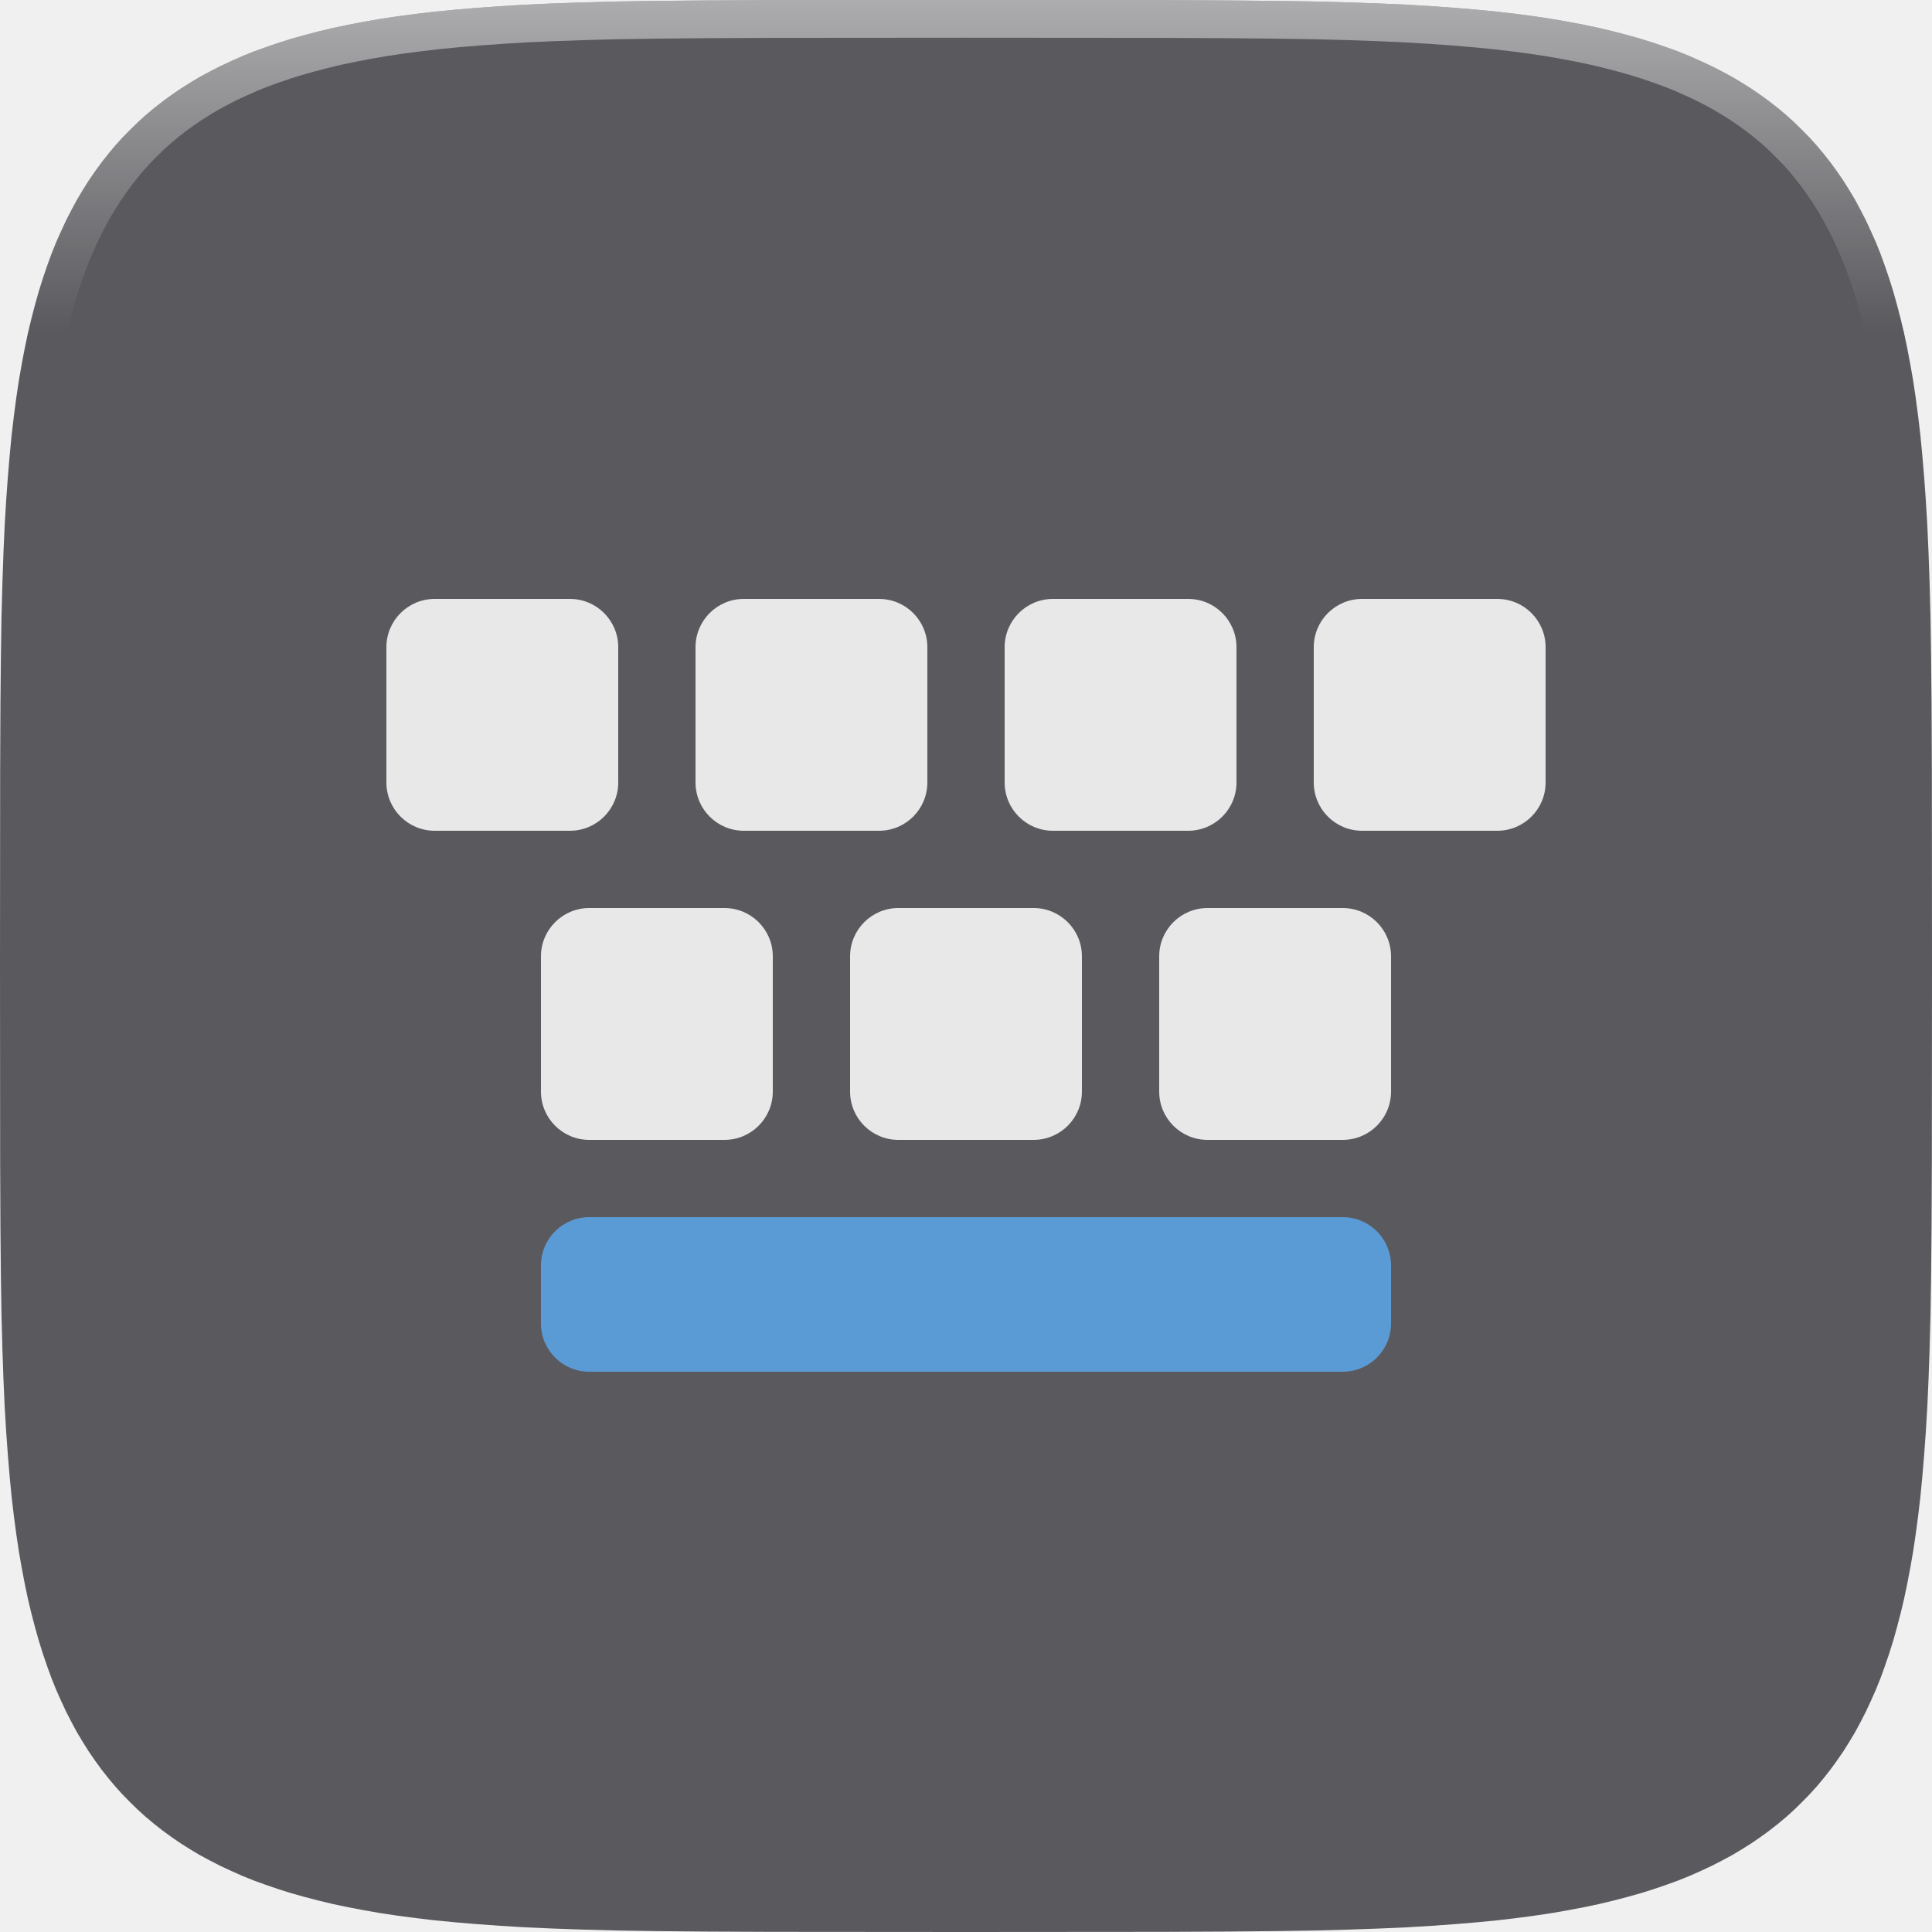
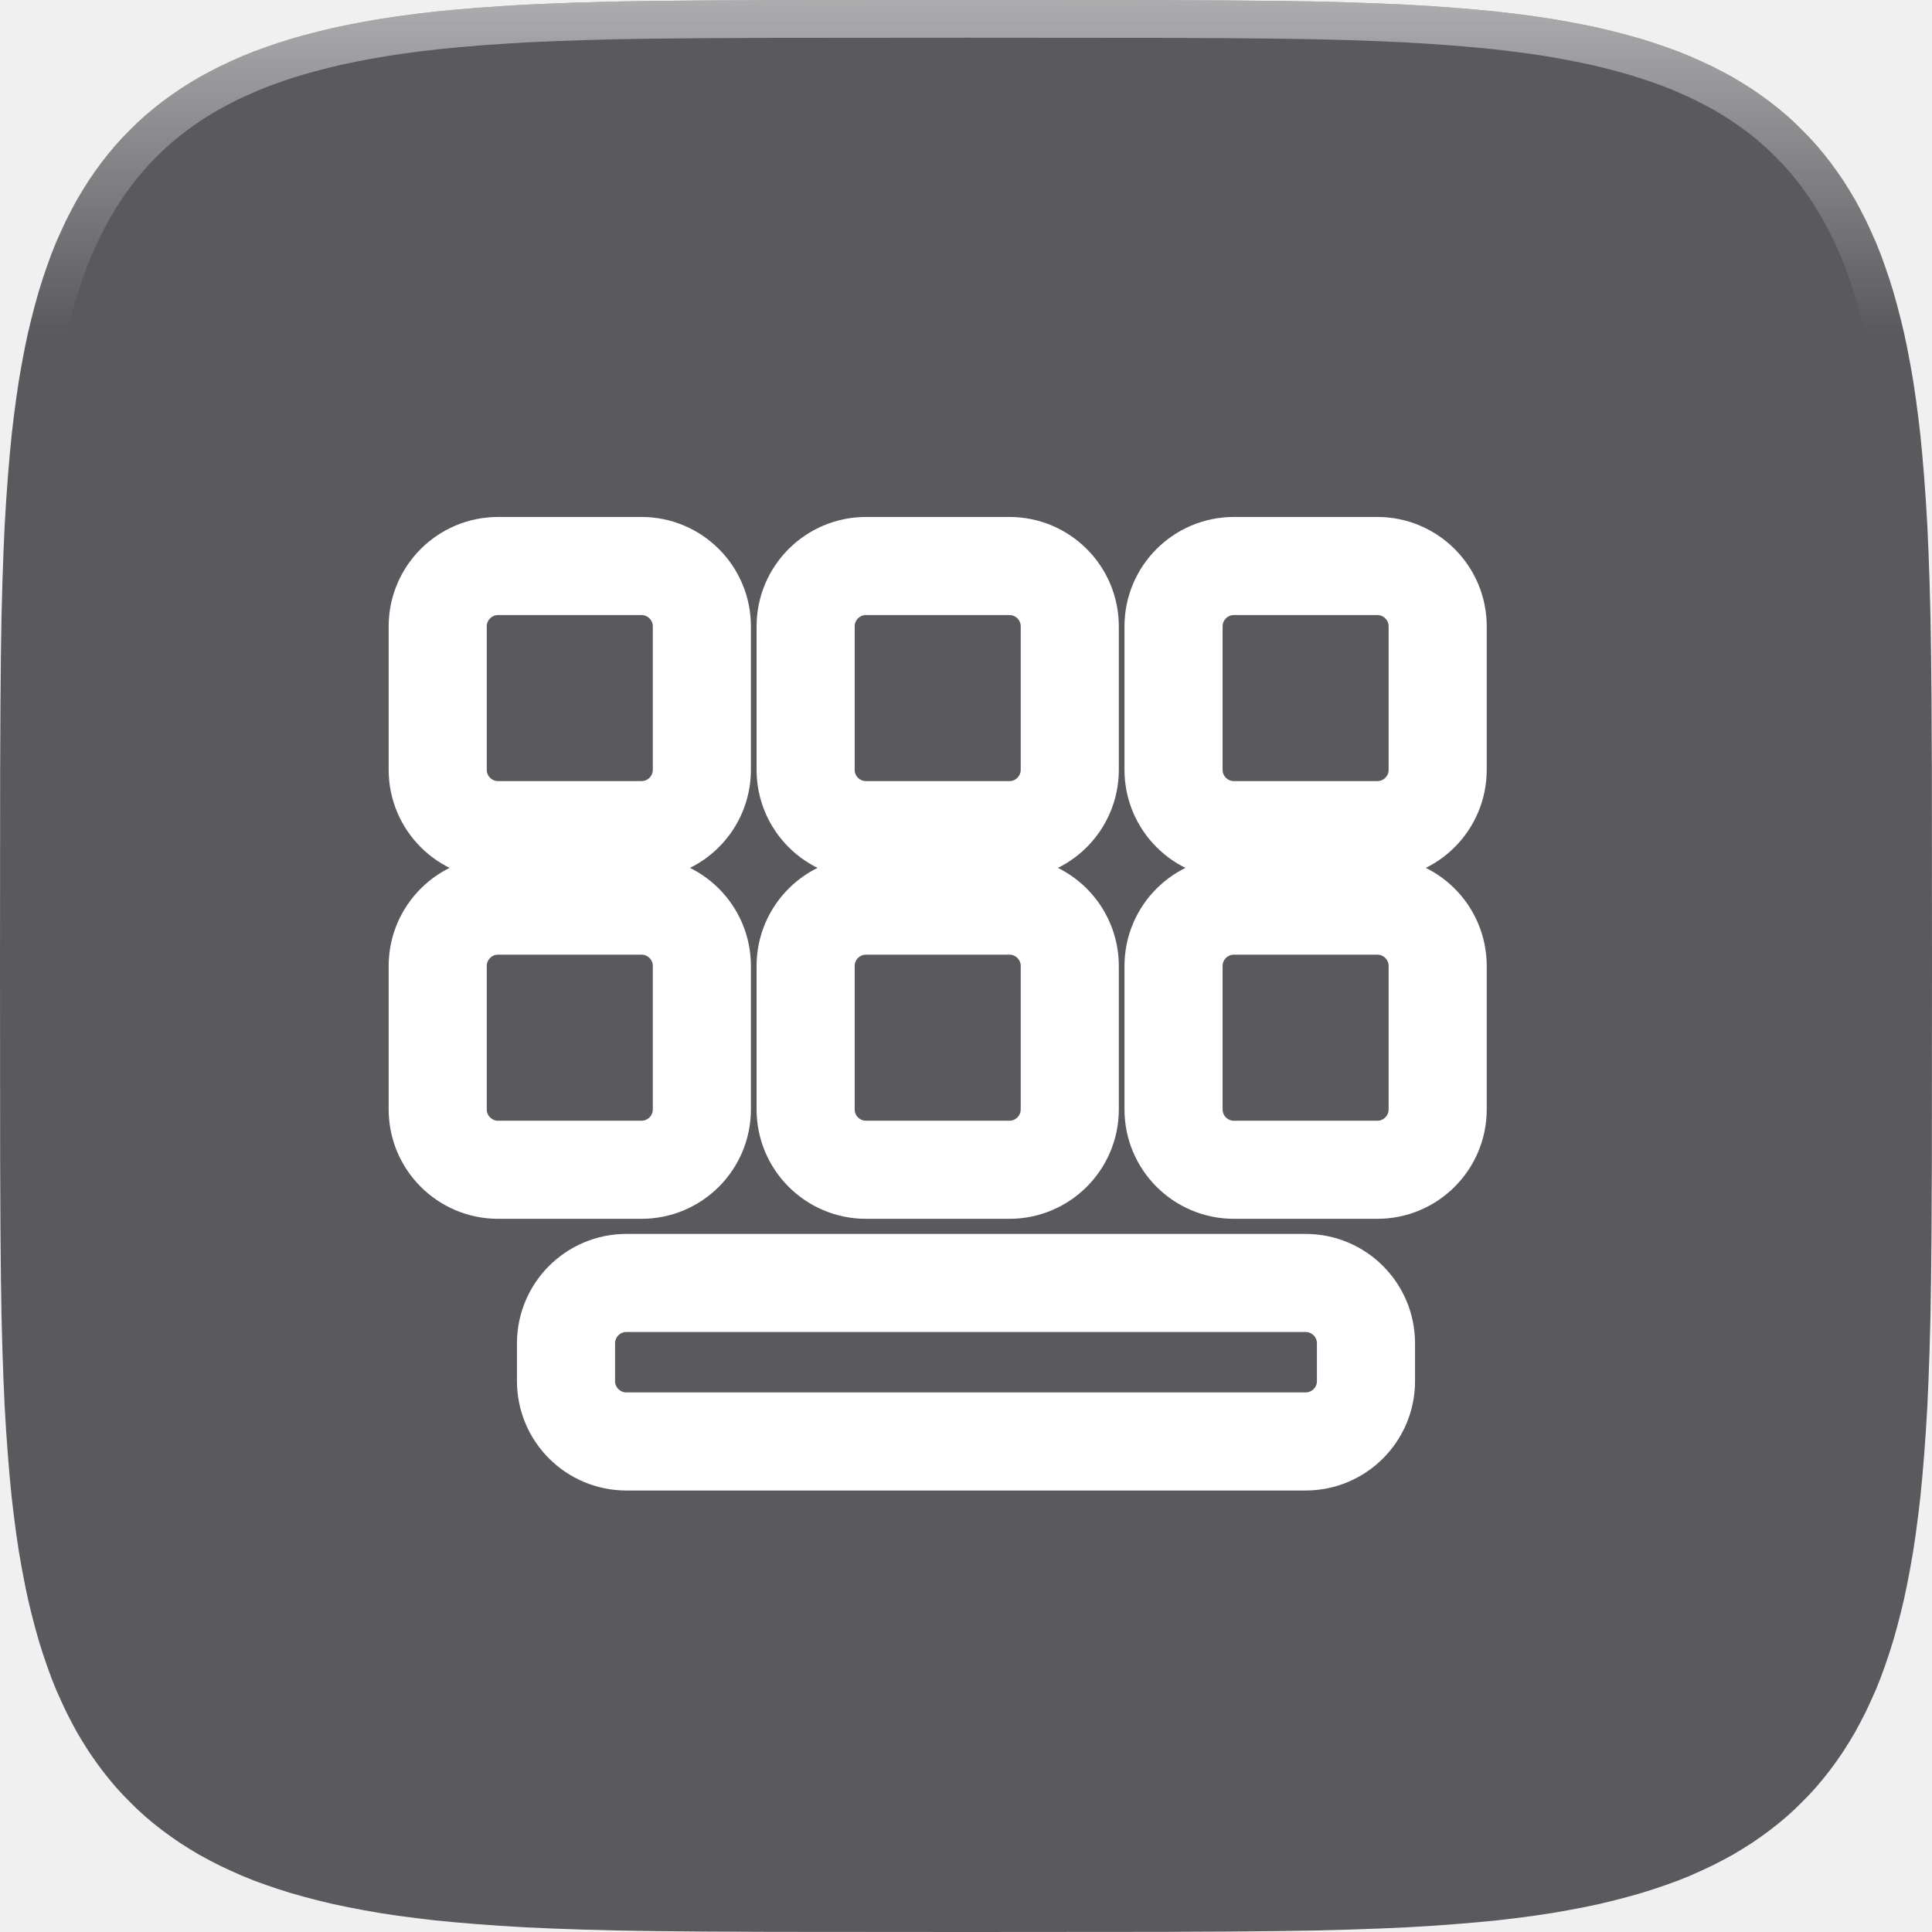
<svg xmlns="http://www.w3.org/2000/svg" width="128" height="128" viewBox="0 0 128 128">
  <defs>
    <clipPath id="jt-tile">
      <path d="M128.00 64.00 L127.99 77.00 L127.97 81.35 L127.94 84.54 L127.90 87.15 L127.84 89.40 L127.77 91.40 L127.69 93.20 L127.59 94.86 L127.48 96.39 L127.36 97.82 L127.23 99.17 L127.08 100.44 L126.92 101.65 L126.75 102.79 L126.56 103.88 L126.36 104.93 L126.15 105.93 L125.92 106.89 L125.68 107.81 L125.43 108.70 L125.16 109.56 L124.88 110.38 L124.59 111.18 L124.28 111.95 L123.95 112.69 L123.62 113.40 L123.26 114.10 L122.90 114.77 L122.51 115.42 L122.12 116.04 L121.70 116.65 L121.27 117.24 L120.83 117.80 L120.37 118.35 L119.89 118.88 L119.39 119.39 L118.88 119.89 L118.35 120.37 L117.80 120.83 L117.24 121.27 L116.65 121.70 L116.04 122.12 L115.42 122.51 L114.77 122.90 L114.10 123.26 L113.40 123.62 L112.69 123.95 L111.95 124.28 L111.18 124.59 L110.38 124.88 L109.56 125.16 L108.70 125.43 L107.81 125.68 L106.89 125.92 L105.93 126.15 L104.93 126.36 L103.88 126.56 L102.79 126.75 L101.65 126.92 L100.44 127.08 L99.17 127.23 L97.82 127.36 L96.39 127.48 L94.86 127.59 L93.20 127.69 L91.40 127.77 L89.40 127.84 L87.15 127.90 L84.54 127.94 L81.35 127.97 L77.00 127.99 L64.00 128.00 L51.00 127.99 L46.65 127.97 L43.46 127.94 L40.85 127.90 L38.60 127.84 L36.60 127.77 L34.80 127.69 L33.14 127.59 L31.61 127.48 L30.18 127.36 L28.83 127.23 L27.56 127.08 L26.35 126.92 L25.21 126.75 L24.12 126.56 L23.07 126.36 L22.07 126.15 L21.11 125.92 L20.19 125.68 L19.30 125.43 L18.44 125.16 L17.62 124.88 L16.82 124.59 L16.05 124.28 L15.31 123.95 L14.60 123.62 L13.90 123.26 L13.23 122.90 L12.58 122.51 L11.96 122.12 L11.35 121.70 L10.76 121.27 L10.20 120.83 L9.65 120.37 L9.12 119.89 L8.61 119.39 L8.11 118.88 L7.63 118.35 L7.17 117.80 L6.73 117.24 L6.30 116.65 L5.88 116.04 L5.49 115.42 L5.10 114.77 L4.74 114.10 L4.38 113.40 L4.05 112.69 L3.72 111.95 L3.41 111.18 L3.12 110.38 L2.84 109.56 L2.57 108.70 L2.32 107.81 L2.08 106.89 L1.85 105.93 L1.64 104.93 L1.44 103.88 L1.25 102.79 L1.08 101.65 L0.92 100.44 L0.77 99.17 L0.64 97.82 L0.52 96.39 L0.41 94.86 L0.31 93.20 L0.23 91.40 L0.16 89.40 L0.10 87.15 L0.06 84.54 L0.03 81.35 L0.01 77.00 L0.00 64.00 L0.01 51.00 L0.03 46.65 L0.06 43.46 L0.10 40.85 L0.16 38.60 L0.23 36.60 L0.31 34.80 L0.41 33.14 L0.52 31.61 L0.64 30.18 L0.77 28.83 L0.92 27.56 L1.08 26.35 L1.25 25.21 L1.44 24.12 L1.64 23.07 L1.85 22.07 L2.08 21.11 L2.32 20.19 L2.57 19.30 L2.84 18.44 L3.12 17.62 L3.41 16.82 L3.72 16.05 L4.05 15.31 L4.38 14.60 L4.74 13.90 L5.10 13.23 L5.49 12.58 L5.88 11.96 L6.30 11.35 L6.73 10.76 L7.17 10.20 L7.63 9.65 L8.11 9.12 L8.61 8.61 L9.12 8.11 L9.65 7.63 L10.20 7.17 L10.76 6.73 L11.35 6.30 L11.96 5.88 L12.58 5.49 L13.23 5.10 L13.90 4.74 L14.60 4.38 L15.31 4.05 L16.05 3.72 L16.82 3.41 L17.62 3.12 L18.44 2.84 L19.30 2.57 L20.19 2.32 L21.11 2.08 L22.07 1.85 L23.07 1.64 L24.12 1.44 L25.21 1.25 L26.35 1.08 L27.56 0.92 L28.83 0.77 L30.18 0.64 L31.61 0.52 L33.14 0.41 L34.80 0.31 L36.60 0.23 L38.60 0.16 L40.85 0.10 L43.46 0.06 L46.65 0.03 L51.00 0.01 L64.00 0.00 L77.00 0.01 L81.35 0.03 L84.54 0.06 L87.15 0.10 L89.40 0.16 L91.40 0.23 L93.20 0.31 L94.86 0.41 L96.39 0.52 L97.82 0.64 L99.17 0.77 L100.44 0.92 L101.65 1.08 L102.79 1.25 L103.88 1.44 L104.93 1.64 L105.93 1.85 L106.89 2.08 L107.81 2.32 L108.70 2.57 L109.56 2.84 L110.38 3.12 L111.18 3.41 L111.95 3.72 L112.69 4.05 L113.40 4.38 L114.10 4.74 L114.77 5.10 L115.42 5.49 L116.04 5.88 L116.65 6.30 L117.24 6.73 L117.80 7.17 L118.35 7.63 L118.88 8.11 L119.39 8.61 L119.89 9.12 L120.37 9.65 L120.83 10.20 L121.27 10.76 L121.70 11.35 L122.12 11.96 L122.51 12.58 L122.90 13.23 L123.26 13.90 L123.62 14.60 L123.95 15.31 L124.28 16.05 L124.59 16.82 L124.88 17.62 L125.16 18.44 L125.43 19.30 L125.68 20.19 L125.92 21.11 L126.15 22.07 L126.36 23.07 L126.56 24.12 L126.75 25.21 L126.92 26.35 L127.08 27.56 L127.23 28.83 L127.36 30.18 L127.48 31.61 L127.59 33.14 L127.69 34.80 L127.77 36.60 L127.84 38.60 L127.90 40.85 L127.94 43.46 L127.97 46.65 L127.99 51.00 Z" />
    </clipPath>
    <linearGradient id="hl" gradientUnits="userSpaceOnUse" x1="0" y1="0" x2="0" y2="22">
      <stop offset="0" stop-color="#FFFFFF" stop-opacity="0.5" />
      <stop offset="1" stop-color="#FFFFFF" stop-opacity="0" />
    </linearGradient>
  </defs>
  <g clip-path="url(#jt-tile)">
-     <svg x="0" y="0" width="128" height="128" viewBox="0 0 200 200">
-       <rect width="200" height="200" rx="44" fill="#5A5A5E" />
-       <g fill="#e8e8e8">
-         <rect x="40" y="62" width="24" height="24" rx="5" />
-         <rect x="72" y="62" width="24" height="24" rx="5" />
-         <rect x="104" y="62" width="24" height="24" rx="5" />
-         <rect x="136" y="62" width="24" height="24" rx="5" />
-         <rect x="56" y="94" width="24" height="24" rx="5" />
-         <rect x="88" y="94" width="24" height="24" rx="5" />
-         <rect x="120" y="94" width="24" height="24" rx="5" />
+     <svg x="0" y="0" width="128" height="128" viewBox="0 0 1024 1024">
+       <defs>
+         <linearGradient id="g" x1="0" y1="0" x2="0" y2="1">
+           <stop offset="0" stop-color="#ffd23a" />
+           <stop offset="1" stop-color="#e69a00" />
+         </linearGradient>
+       </defs>
+       <rect width="1024" height="1024" rx="224" fill="#5A5A5E" />
+       <g fill="none" stroke="#fff" stroke-linecap="round" stroke-linejoin="round" stroke-width="52">
+         <rect x="232" y="300" width="140" height="140" rx="32" />
+         <rect x="427" y="300" width="140" height="140" rx="32" />
+         <rect x="622" y="300" width="140" height="140" rx="32" />
+         <rect x="232" y="480" width="140" height="140" rx="32" />
+         <rect x="427" y="480" width="140" height="140" rx="32" />
+         <rect x="622" y="480" width="140" height="140" rx="32" />
+         <rect x="300" y="680" width="424" height="84" rx="32" />
      </g>
-       <rect x="56" y="126" width="88" height="16" rx="5" fill="#5B9BD5" />
    </svg>
    <path d="M128.00 64.00 L127.99 77.00 L127.97 81.35 L127.94 84.54 L127.90 87.15 L127.84 89.40 L127.77 91.40 L127.69 93.20 L127.59 94.86 L127.48 96.39 L127.36 97.82 L127.23 99.17 L127.08 100.44 L126.92 101.65 L126.75 102.79 L126.56 103.88 L126.36 104.93 L126.15 105.93 L125.92 106.89 L125.68 107.81 L125.43 108.70 L125.16 109.56 L124.88 110.38 L124.59 111.18 L124.28 111.95 L123.95 112.69 L123.62 113.40 L123.26 114.10 L122.90 114.77 L122.51 115.42 L122.12 116.04 L121.70 116.65 L121.27 117.24 L120.83 117.80 L120.37 118.35 L119.89 118.88 L119.39 119.39 L118.88 119.89 L118.35 120.37 L117.80 120.83 L117.24 121.27 L116.65 121.70 L116.04 122.12 L115.42 122.51 L114.77 122.90 L114.10 123.26 L113.40 123.62 L112.69 123.95 L111.95 124.28 L111.18 124.59 L110.38 124.88 L109.56 125.16 L108.70 125.43 L107.81 125.68 L106.89 125.92 L105.93 126.15 L104.93 126.36 L103.88 126.56 L102.79 126.75 L101.65 126.92 L100.44 127.08 L99.17 127.23 L97.82 127.36 L96.39 127.48 L94.86 127.59 L93.20 127.69 L91.40 127.77 L89.40 127.84 L87.15 127.90 L84.54 127.94 L81.35 127.97 L77.00 127.99 L64.00 128.00 L51.00 127.99 L46.65 127.97 L43.46 127.94 L40.85 127.90 L38.60 127.84 L36.60 127.77 L34.80 127.69 L33.14 127.59 L31.61 127.48 L30.18 127.36 L28.83 127.23 L27.56 127.08 L26.35 126.92 L25.21 126.75 L24.12 126.56 L23.07 126.36 L22.07 126.15 L21.11 125.92 L20.19 125.68 L19.30 125.43 L18.44 125.16 L17.62 124.88 L16.82 124.59 L16.05 124.28 L15.31 123.95 L14.60 123.62 L13.90 123.26 L13.23 122.90 L12.58 122.51 L11.96 122.12 L11.35 121.70 L10.76 121.27 L10.20 120.83 L9.65 120.37 L9.12 119.89 L8.61 119.39 L8.11 118.88 L7.63 118.35 L7.17 117.80 L6.73 117.24 L6.30 116.65 L5.88 116.04 L5.49 115.42 L5.10 114.77 L4.74 114.10 L4.38 113.40 L4.05 112.69 L3.72 111.95 L3.41 111.18 L3.12 110.38 L2.84 109.56 L2.57 108.70 L2.32 107.81 L2.08 106.89 L1.85 105.93 L1.64 104.93 L1.44 103.88 L1.25 102.79 L1.08 101.65 L0.92 100.44 L0.77 99.17 L0.64 97.82 L0.52 96.39 L0.41 94.86 L0.31 93.20 L0.23 91.40 L0.16 89.40 L0.10 87.15 L0.06 84.54 L0.03 81.35 L0.01 77.00 L0.00 64.00 L0.01 51.00 L0.03 46.65 L0.06 43.46 L0.10 40.85 L0.16 38.60 L0.23 36.60 L0.31 34.80 L0.41 33.14 L0.52 31.61 L0.64 30.18 L0.77 28.83 L0.92 27.56 L1.08 26.35 L1.25 25.21 L1.44 24.12 L1.64 23.07 L1.85 22.07 L2.08 21.11 L2.32 20.19 L2.57 19.30 L2.84 18.44 L3.12 17.62 L3.41 16.82 L3.72 16.05 L4.05 15.31 L4.38 14.60 L4.74 13.90 L5.10 13.23 L5.49 12.58 L5.88 11.96 L6.30 11.35 L6.73 10.76 L7.17 10.20 L7.63 9.65 L8.11 9.12 L8.61 8.61 L9.12 8.11 L9.65 7.63 L10.20 7.17 L10.76 6.73 L11.35 6.30 L11.96 5.88 L12.58 5.49 L13.23 5.10 L13.90 4.74 L14.60 4.38 L15.31 4.05 L16.05 3.72 L16.82 3.41 L17.62 3.12 L18.44 2.84 L19.30 2.57 L20.19 2.32 L21.11 2.08 L22.07 1.85 L23.07 1.64 L24.12 1.44 L25.21 1.25 L26.35 1.08 L27.56 0.92 L28.83 0.77 L30.18 0.64 L31.61 0.52 L33.14 0.41 L34.80 0.31 L36.60 0.23 L38.60 0.16 L40.85 0.10 L43.46 0.06 L46.65 0.03 L51.00 0.01 L64.00 0.00 L77.00 0.01 L81.35 0.03 L84.54 0.06 L87.15 0.10 L89.40 0.16 L91.40 0.23 L93.20 0.31 L94.86 0.41 L96.39 0.52 L97.82 0.64 L99.17 0.77 L100.44 0.92 L101.65 1.08 L102.79 1.25 L103.88 1.44 L104.93 1.64 L105.93 1.85 L106.89 2.08 L107.81 2.32 L108.70 2.57 L109.56 2.84 L110.38 3.12 L111.18 3.41 L111.95 3.72 L112.69 4.05 L113.40 4.38 L114.10 4.74 L114.77 5.10 L115.42 5.49 L116.04 5.88 L116.65 6.30 L117.24 6.73 L117.80 7.17 L118.35 7.63 L118.88 8.11 L119.39 8.61 L119.89 9.12 L120.37 9.65 L120.83 10.20 L121.27 10.76 L121.70 11.35 L122.12 11.96 L122.51 12.58 L122.90 13.23 L123.26 13.90 L123.62 14.60 L123.95 15.31 L124.28 16.05 L124.59 16.82 L124.88 17.62 L125.16 18.44 L125.43 19.30 L125.68 20.19 L125.92 21.11 L126.15 22.07 L126.36 23.07 L126.56 24.12 L126.75 25.21 L126.92 26.35 L127.08 27.56 L127.23 28.83 L127.36 30.18 L127.48 31.61 L127.59 33.14 L127.69 34.80 L127.77 36.60 L127.84 38.60 L127.90 40.85 L127.94 43.46 L127.97 46.65 L127.99 51.00 Z" fill="none" stroke="url(#hl)" stroke-width="5" />
  </g>
</svg>
